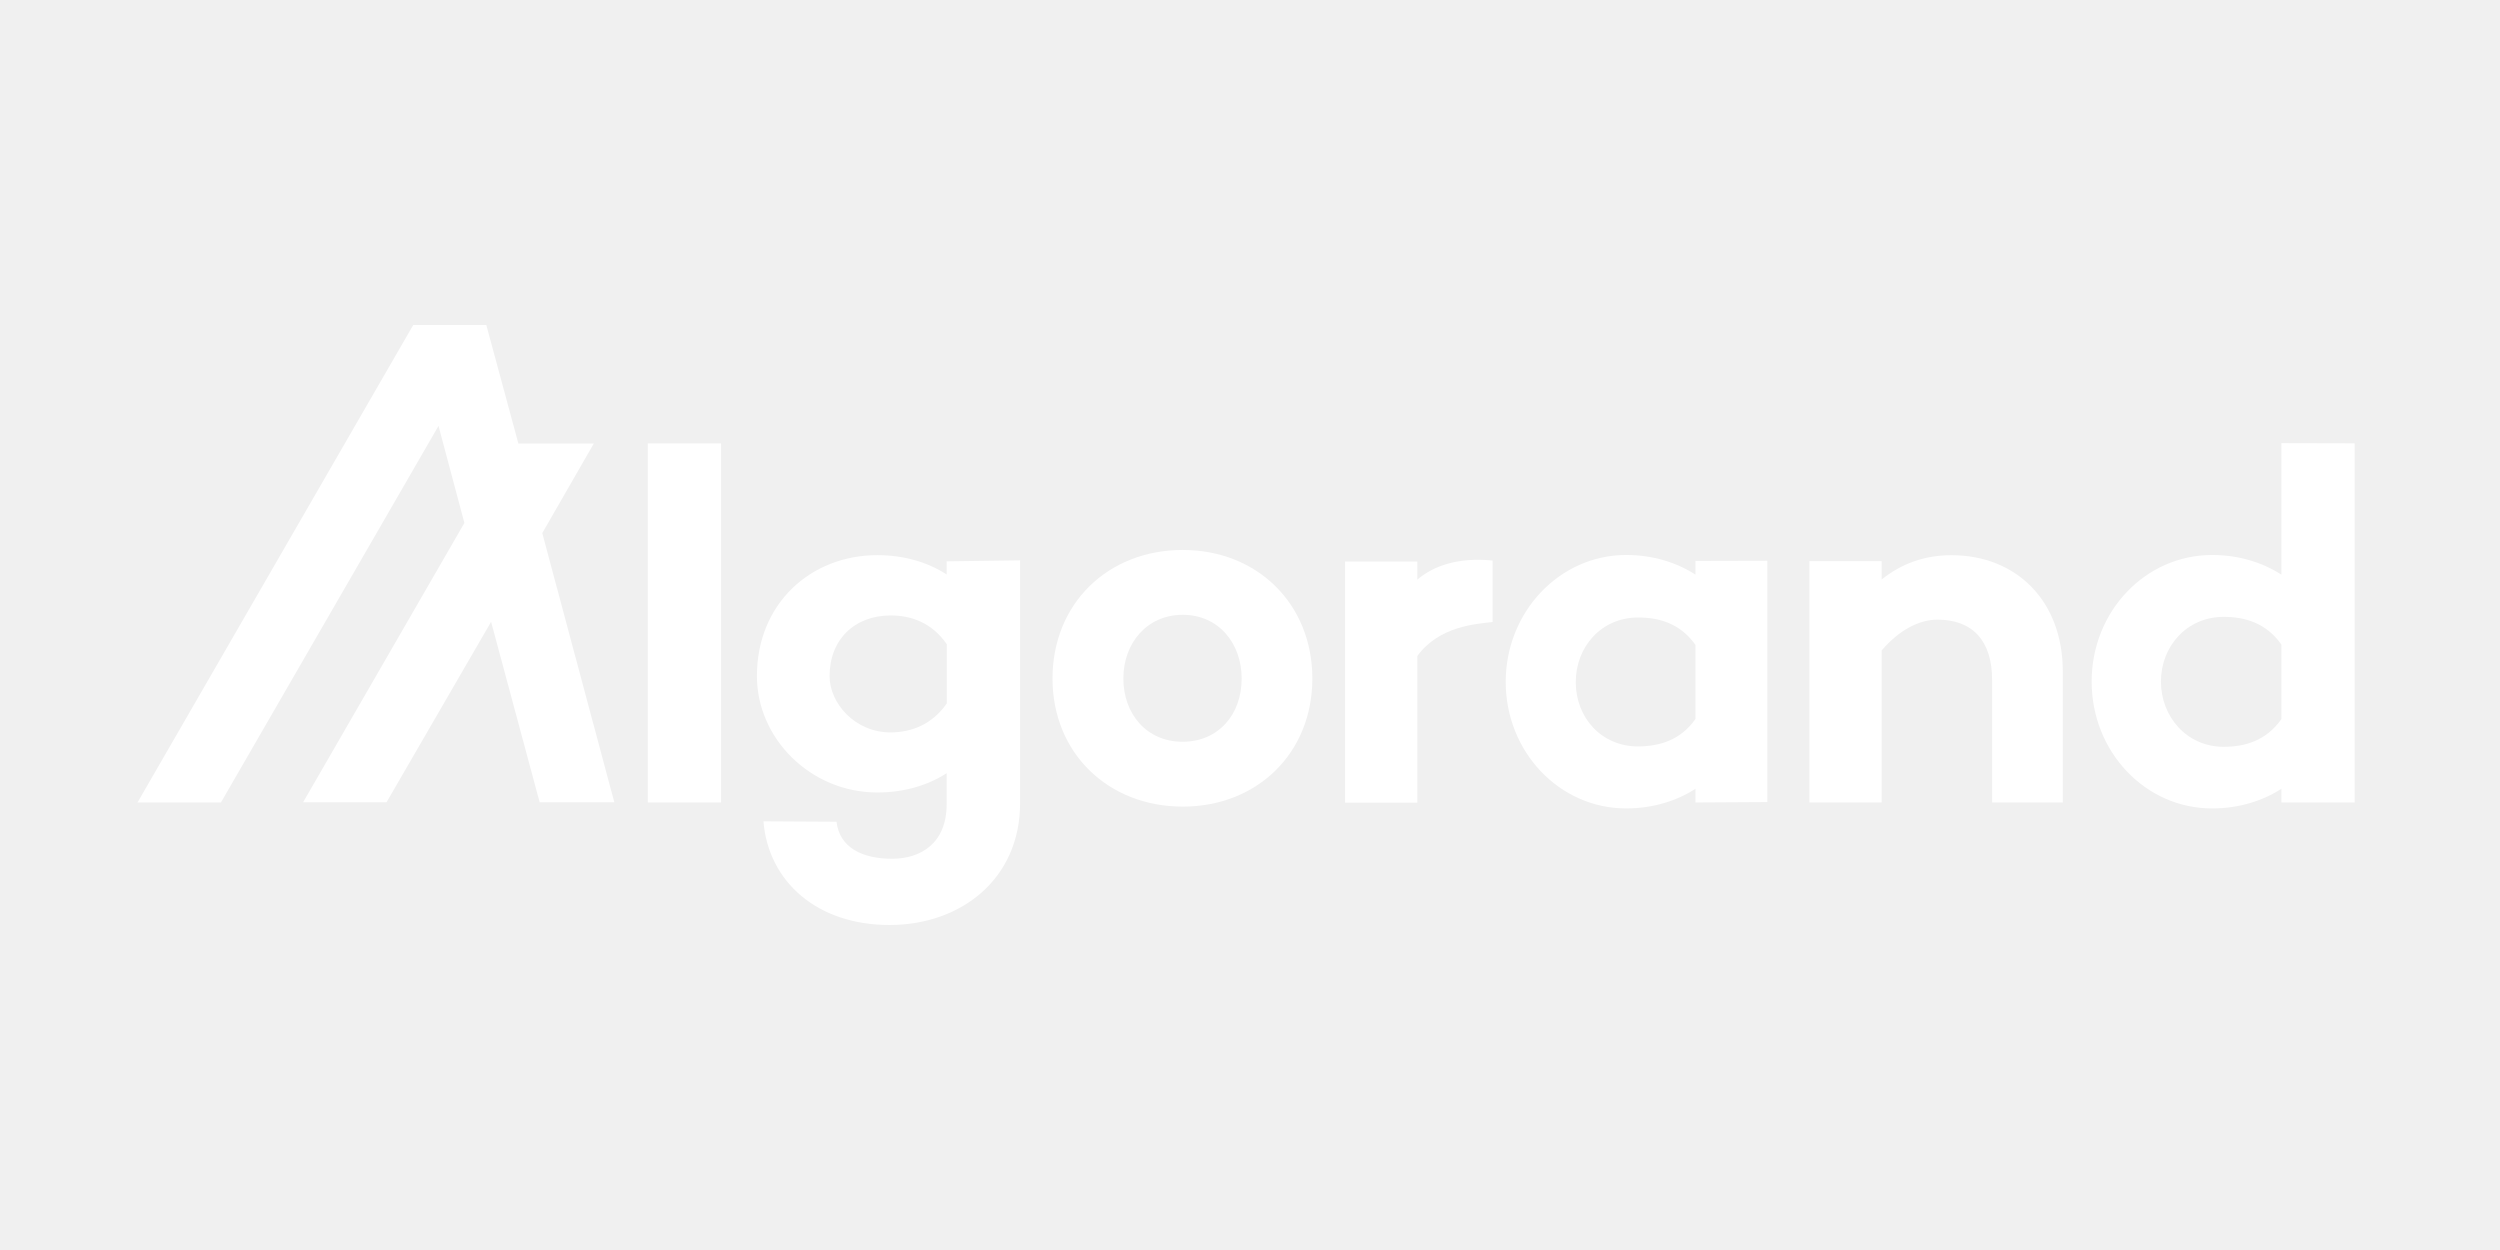
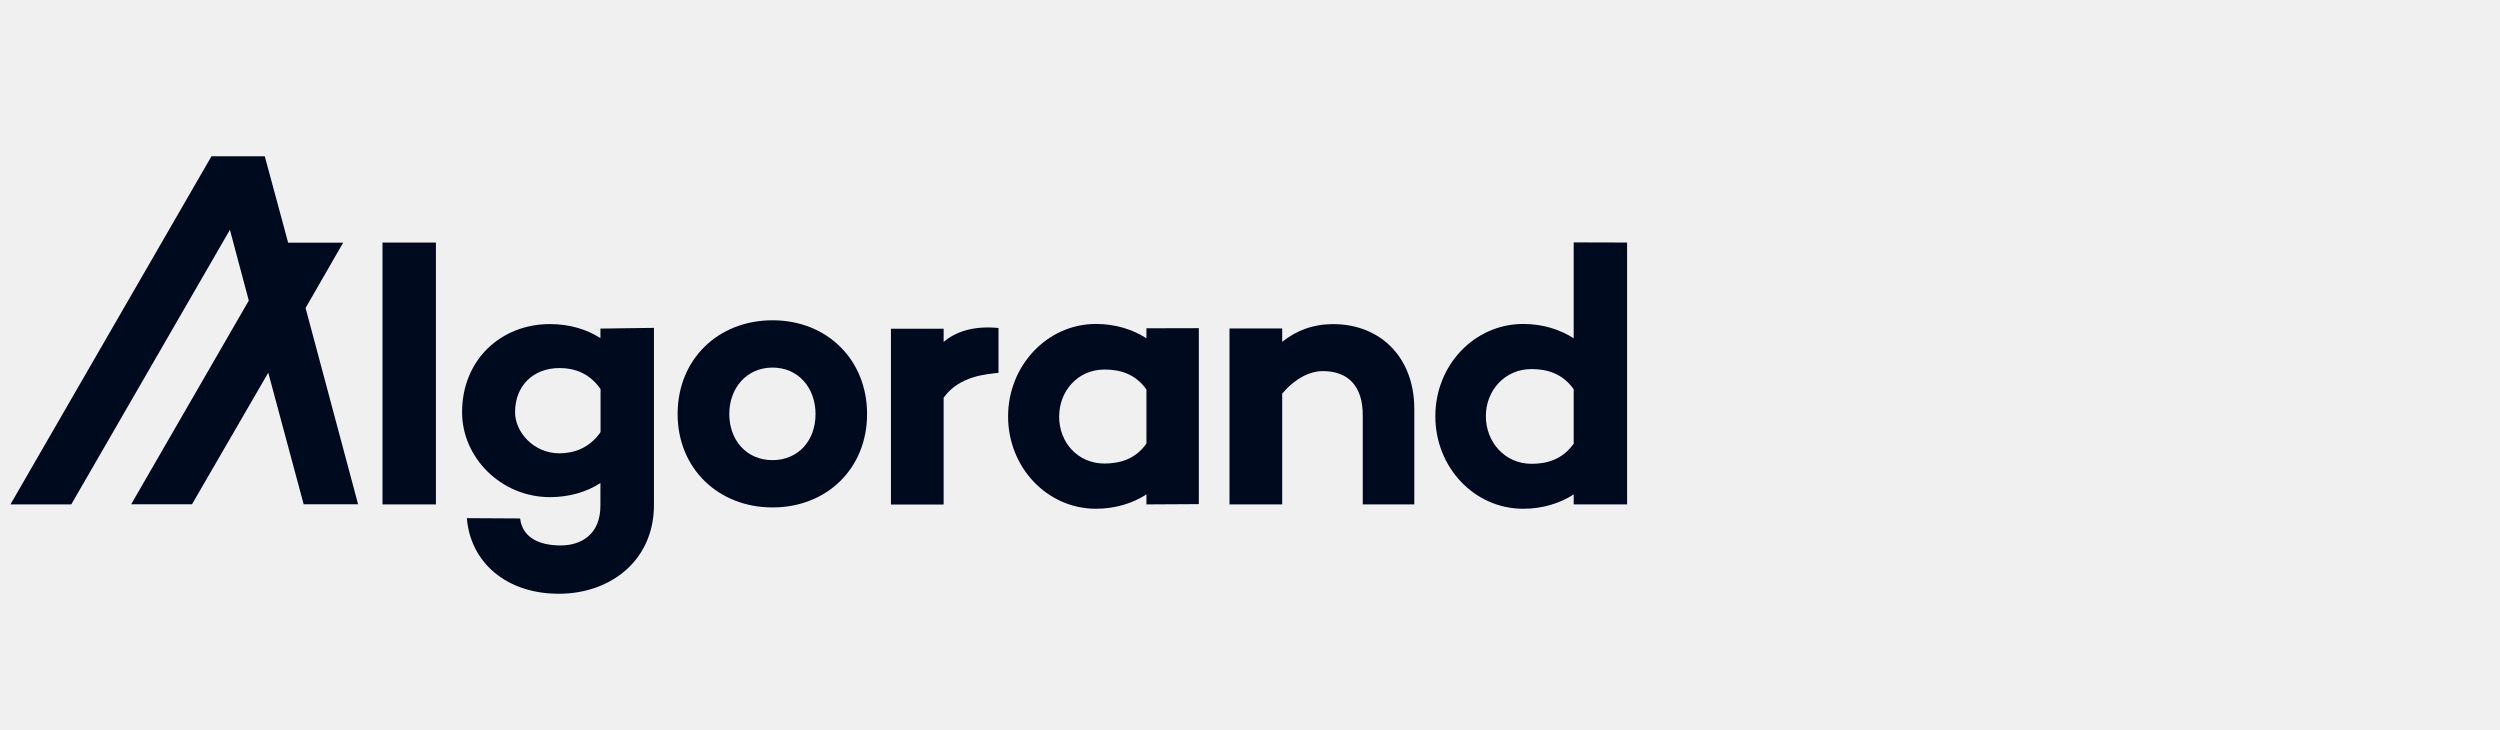
- <svg xmlns="http://www.w3.org/2000/svg" width="200" height="100" viewBox="0 0 200 100" fill="none">
-   <path d="M57.683 35.47V64.198H51.823V35.47H57.683Z" fill="white" />
-   <path d="M81.607 44.828V64.259C81.607 70.292 76.91 74 71.157 74C65.404 74 61.473 70.563 61.076 65.706L66.922 65.739C67.161 67.808 68.979 68.7 71.367 68.7C73.629 68.7 75.732 67.49 75.732 64.338V61.854C74.237 62.825 72.325 63.399 70.189 63.399C64.838 63.399 60.553 59.071 60.553 54.088C60.553 48.293 64.852 44.412 70.189 44.412C72.339 44.412 74.237 44.987 75.732 45.958V44.907L81.611 44.828H81.607ZM75.746 56.269V51.543C74.55 49.81 72.895 49.236 71.255 49.236C68.371 49.236 66.366 51.16 66.366 54.088C66.366 56.236 68.371 58.594 71.255 58.594C72.895 58.58 74.55 57.987 75.746 56.269Z" fill="white" />
-   <path d="M104.988 54.279C104.988 60.261 100.562 64.529 94.618 64.529C88.673 64.529 84.201 60.266 84.201 54.279C84.201 48.293 88.626 43.997 94.618 43.997C100.609 43.997 104.988 48.34 104.988 54.279ZM99.333 54.279C99.333 51.464 97.487 49.185 94.618 49.185C91.748 49.185 89.869 51.459 89.869 54.279C89.869 57.1 91.715 59.342 94.618 59.342C97.469 59.328 99.333 57.175 99.333 54.279Z" fill="white" />
-   <path d="M141.385 44.861V64.165L135.637 64.198V63.101C134.141 64.072 132.23 64.674 130.094 64.674C124.743 64.674 120.457 60.14 120.457 54.55C120.457 48.961 124.757 44.398 130.094 44.398C132.244 44.398 134.141 45.005 135.637 45.972V44.875L141.385 44.861ZM135.637 51.594C134.426 49.876 132.739 49.4 131.047 49.4C128.098 49.4 126.061 51.753 126.061 54.574C126.061 57.394 128.098 59.715 131.047 59.715C132.734 59.701 134.426 59.239 135.637 57.52V51.594Z" fill="white" />
-   <path d="M165.023 53.709V64.198H159.369V54.396C159.369 51.244 157.794 49.572 154.99 49.572C153.522 49.572 151.914 50.417 150.531 52.038V64.198H144.75V44.893H150.531V46.359C152.106 45.103 153.938 44.416 156.12 44.416C161.28 44.416 165.023 48.045 165.023 53.709Z" fill="white" />
-   <path d="M49.145 64.18H43.172L39.288 49.745L30.923 64.18H24.249L37.153 41.835L35.082 34.069L17.674 64.198H11L33.059 26H38.905L41.471 35.484H47.504L43.382 42.648L49.145 64.18Z" fill="white" />
-   <path d="M188.372 64.198H182.511V63.101C181.016 64.072 179.104 64.675 176.969 64.675C171.618 64.675 167.332 60.141 167.332 54.523C167.332 48.905 171.632 44.399 176.969 44.399C179.118 44.399 181.016 45.006 182.511 45.973V35.452L188.372 35.466V64.198ZM182.511 57.53V51.562C181.287 49.83 179.581 49.349 177.894 49.349C174.931 49.349 172.875 51.721 172.875 54.523C172.875 57.325 174.931 59.744 177.894 59.744C179.581 59.744 181.287 59.267 182.511 57.53Z" fill="white" />
-   <path d="M119.406 49.76C118.13 49.919 115.139 50.064 113.386 52.483V64.213H107.605V44.922H113.386V46.37C114.709 45.24 116.7 44.572 119.406 44.843" fill="white" />
+ <svg xmlns="http://www.w3.org/2000/svg" width="240" height="70" viewBox="0 0 240 70" fill="none">
+   <path d="M41.848 23.286V48.423H36.72V23.286H41.848Z" fill="#000A1E" />
+   <path d="M62.781 31.474V48.477C62.781 53.756 58.672 57 53.638 57C48.604 57 45.164 53.993 44.817 49.743L49.933 49.772C50.141 51.582 51.732 52.362 53.822 52.362C55.801 52.362 57.641 51.304 57.641 48.546V46.372C56.332 47.222 54.66 47.725 52.791 47.725C48.109 47.725 44.359 43.937 44.359 39.577C44.359 34.506 48.121 31.111 52.791 31.111C54.672 31.111 56.332 31.613 57.641 32.463V31.544L62.785 31.474H62.781ZM57.653 41.485V37.35C56.606 35.834 55.159 35.332 53.723 35.332C51.2 35.332 49.446 37.015 49.446 39.577C49.446 41.457 51.2 43.52 53.723 43.52C55.159 43.508 56.606 42.989 57.653 41.485Z" fill="#000A1E" />
+   <path d="M83.24 39.745C83.24 44.979 79.368 48.714 74.166 48.714C68.964 48.714 65.051 44.983 65.051 39.745C65.051 34.507 68.924 30.747 74.166 30.747C79.409 30.747 83.24 34.547 83.24 39.745ZM78.292 39.745C78.292 37.281 76.677 35.287 74.166 35.287C71.655 35.287 70.011 37.277 70.011 39.745C70.011 42.213 71.627 44.174 74.166 44.174C76.66 44.162 78.292 42.278 78.292 39.745Z" fill="#000A1E" />
+   <path d="M115.088 31.503V48.395L110.058 48.423V47.463C108.749 48.313 107.077 48.84 105.208 48.84C100.526 48.84 96.776 44.873 96.776 39.982C96.776 35.091 100.538 31.099 105.208 31.099C107.089 31.099 108.749 31.63 110.058 32.476V31.515L115.088 31.503ZM110.058 37.395C108.999 35.892 107.523 35.475 106.042 35.475C103.462 35.475 101.679 37.534 101.679 40.002C101.679 42.47 103.462 44.501 106.042 44.501C107.519 44.489 108.999 44.084 110.058 42.581V37.395Z" fill="#000A1E" />
+   <path d="M135.772 39.246V48.423H130.824V39.846C130.824 37.088 129.445 35.626 126.992 35.626C125.708 35.626 124.301 36.365 123.091 37.783V48.423H118.032V31.531H123.091V32.814C124.469 31.715 126.072 31.115 127.981 31.115C132.496 31.115 135.772 34.289 135.772 39.246Z" fill="#000A1E" />
+   <path d="M34.377 48.407H29.151L25.753 35.778L18.433 48.407H12.593L23.884 28.856L22.072 22.061L6.84 48.424H1L20.302 15H25.417L27.662 23.299H32.942L29.335 29.567L34.377 48.407Z" fill="#000A1E" />
+   <path d="M156.202 48.424H151.074V47.464C149.765 48.314 148.093 48.841 146.224 48.841C141.541 48.841 137.792 44.873 137.792 39.958C137.792 35.042 141.554 31.099 146.224 31.099C148.105 31.099 149.765 31.63 151.074 32.476V23.27L156.202 23.283V48.424ZM151.074 42.589V37.367C150.002 35.851 148.51 35.43 147.033 35.43C144.441 35.43 142.642 37.506 142.642 39.958C142.642 42.409 144.441 44.526 147.033 44.526C148.51 44.526 150.002 44.109 151.074 42.589Z" fill="#000A1E" />
+   <path d="M95.856 35.791C94.739 35.929 92.122 36.056 90.589 38.173V48.437H85.53V31.557H90.589V32.824C91.746 31.835 93.488 31.251 95.856 31.488" fill="#000A1E" />
</svg>
